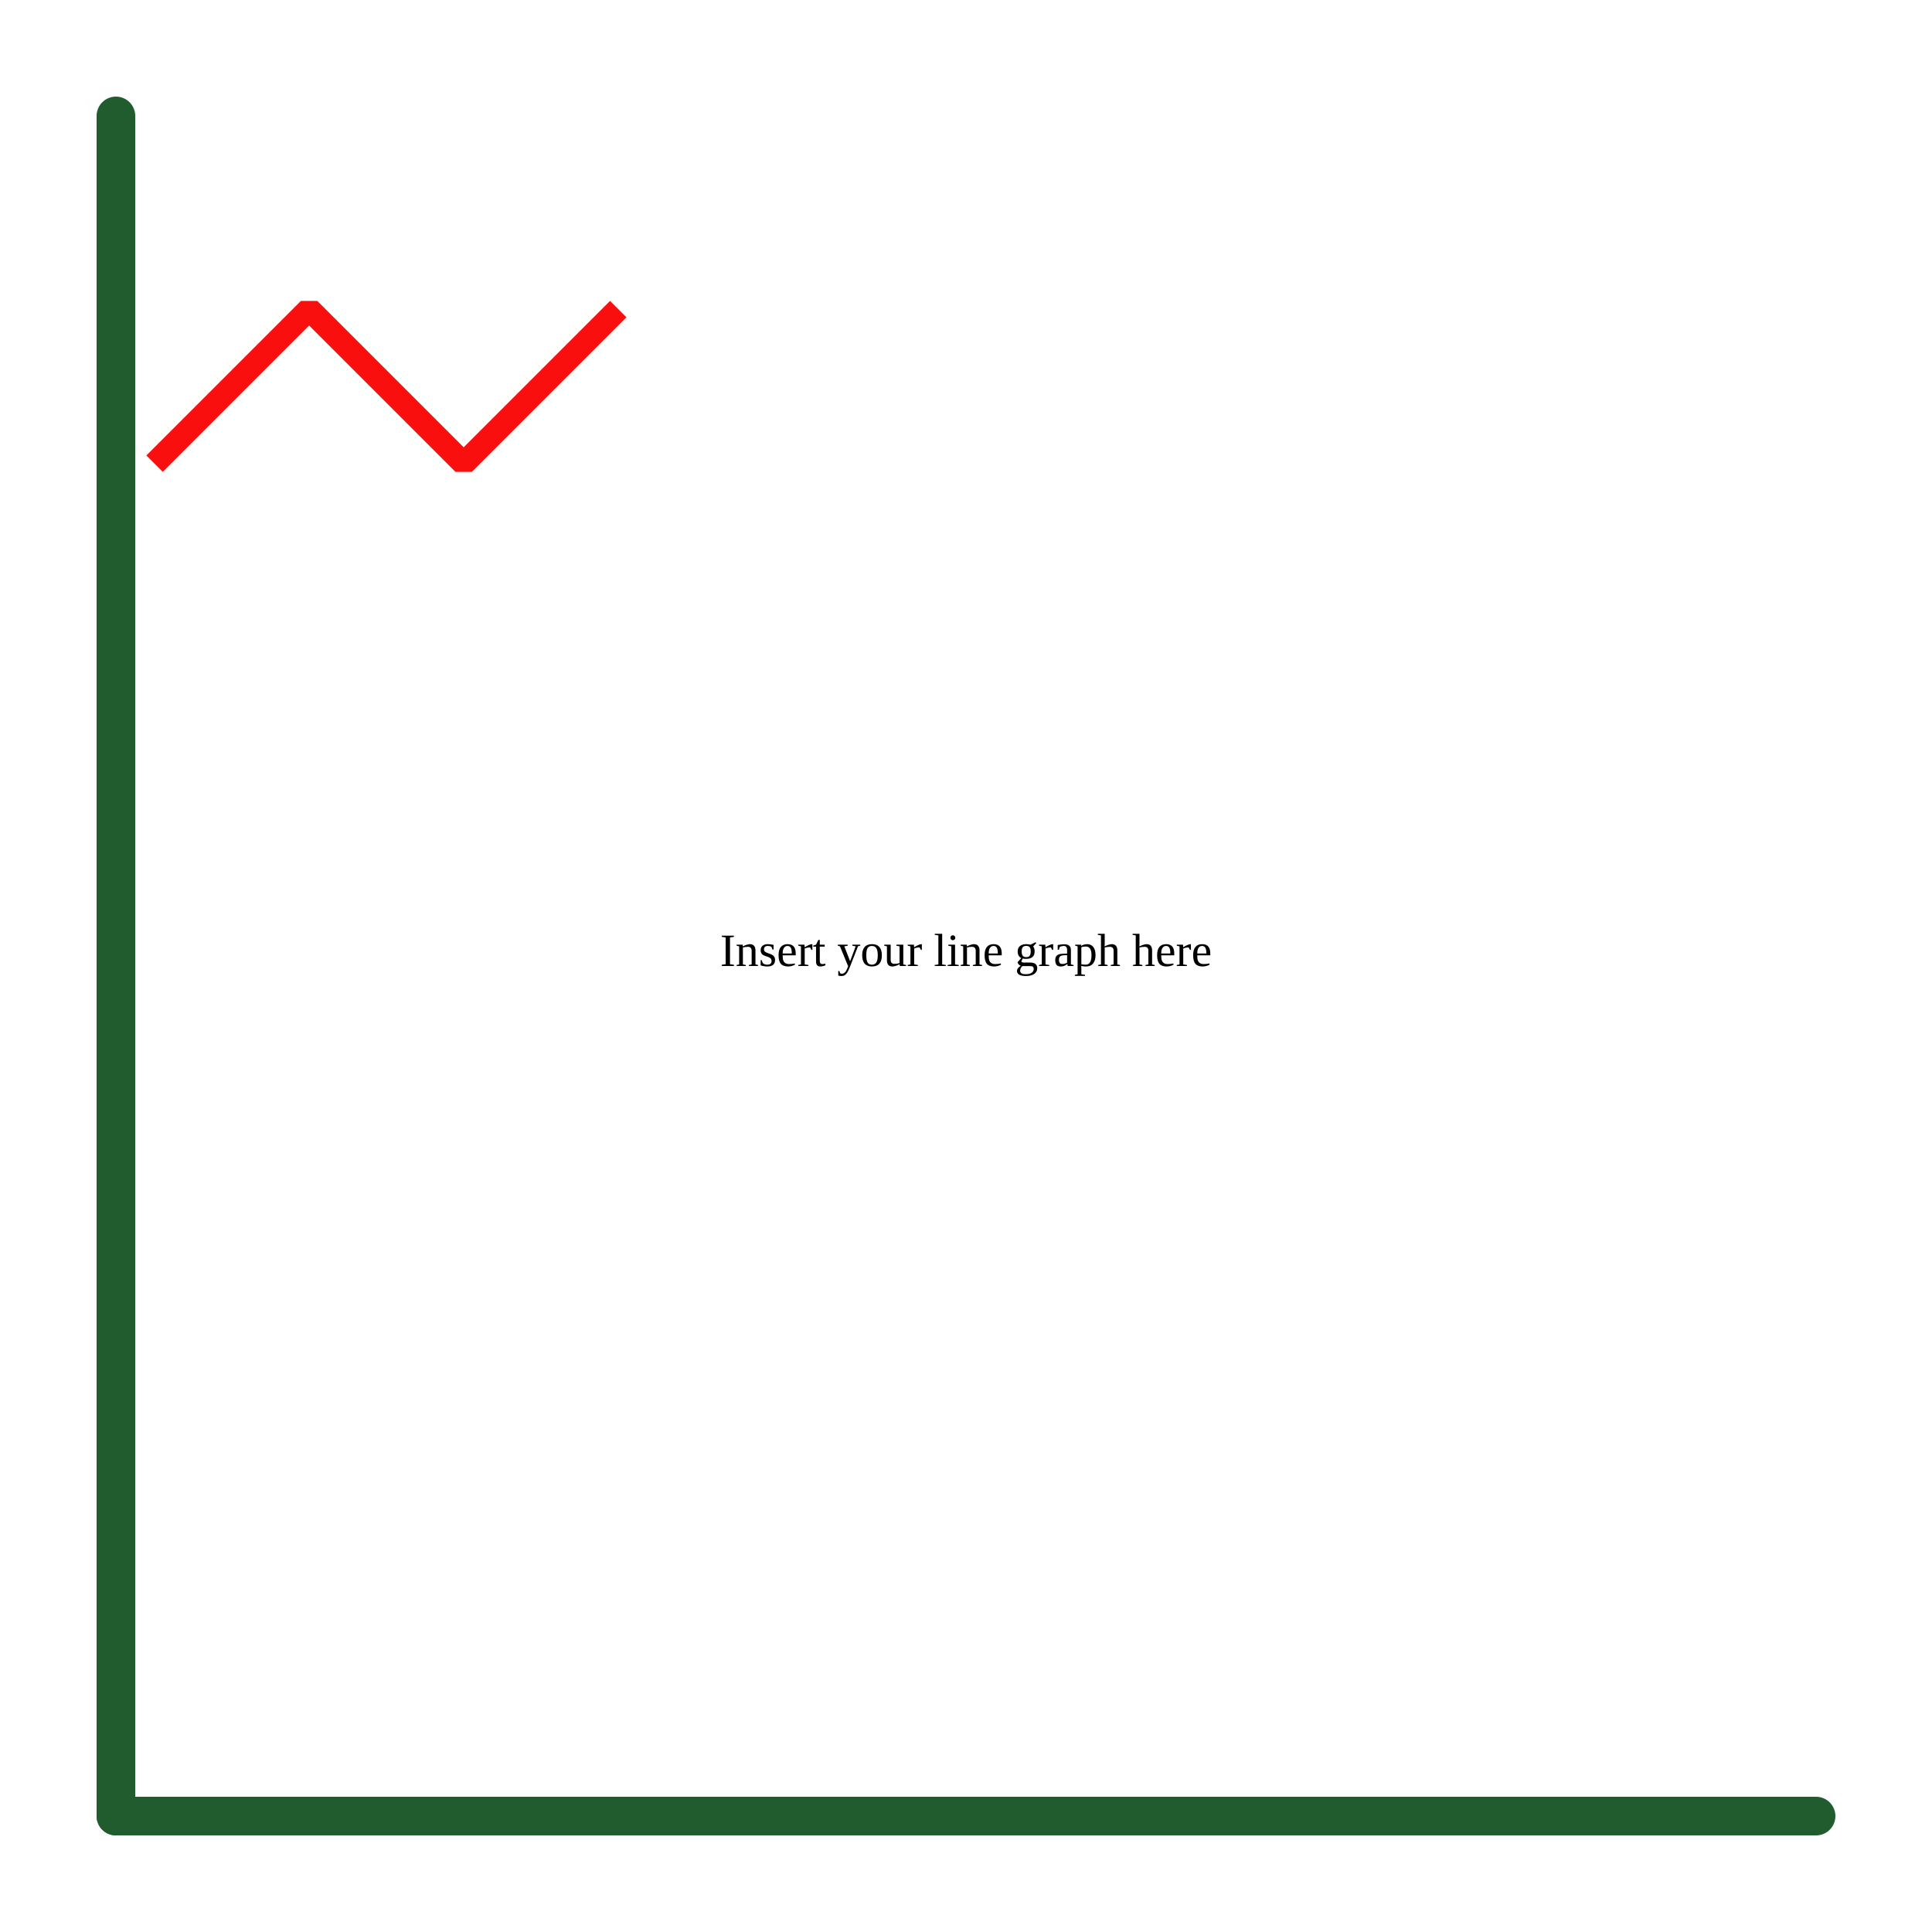
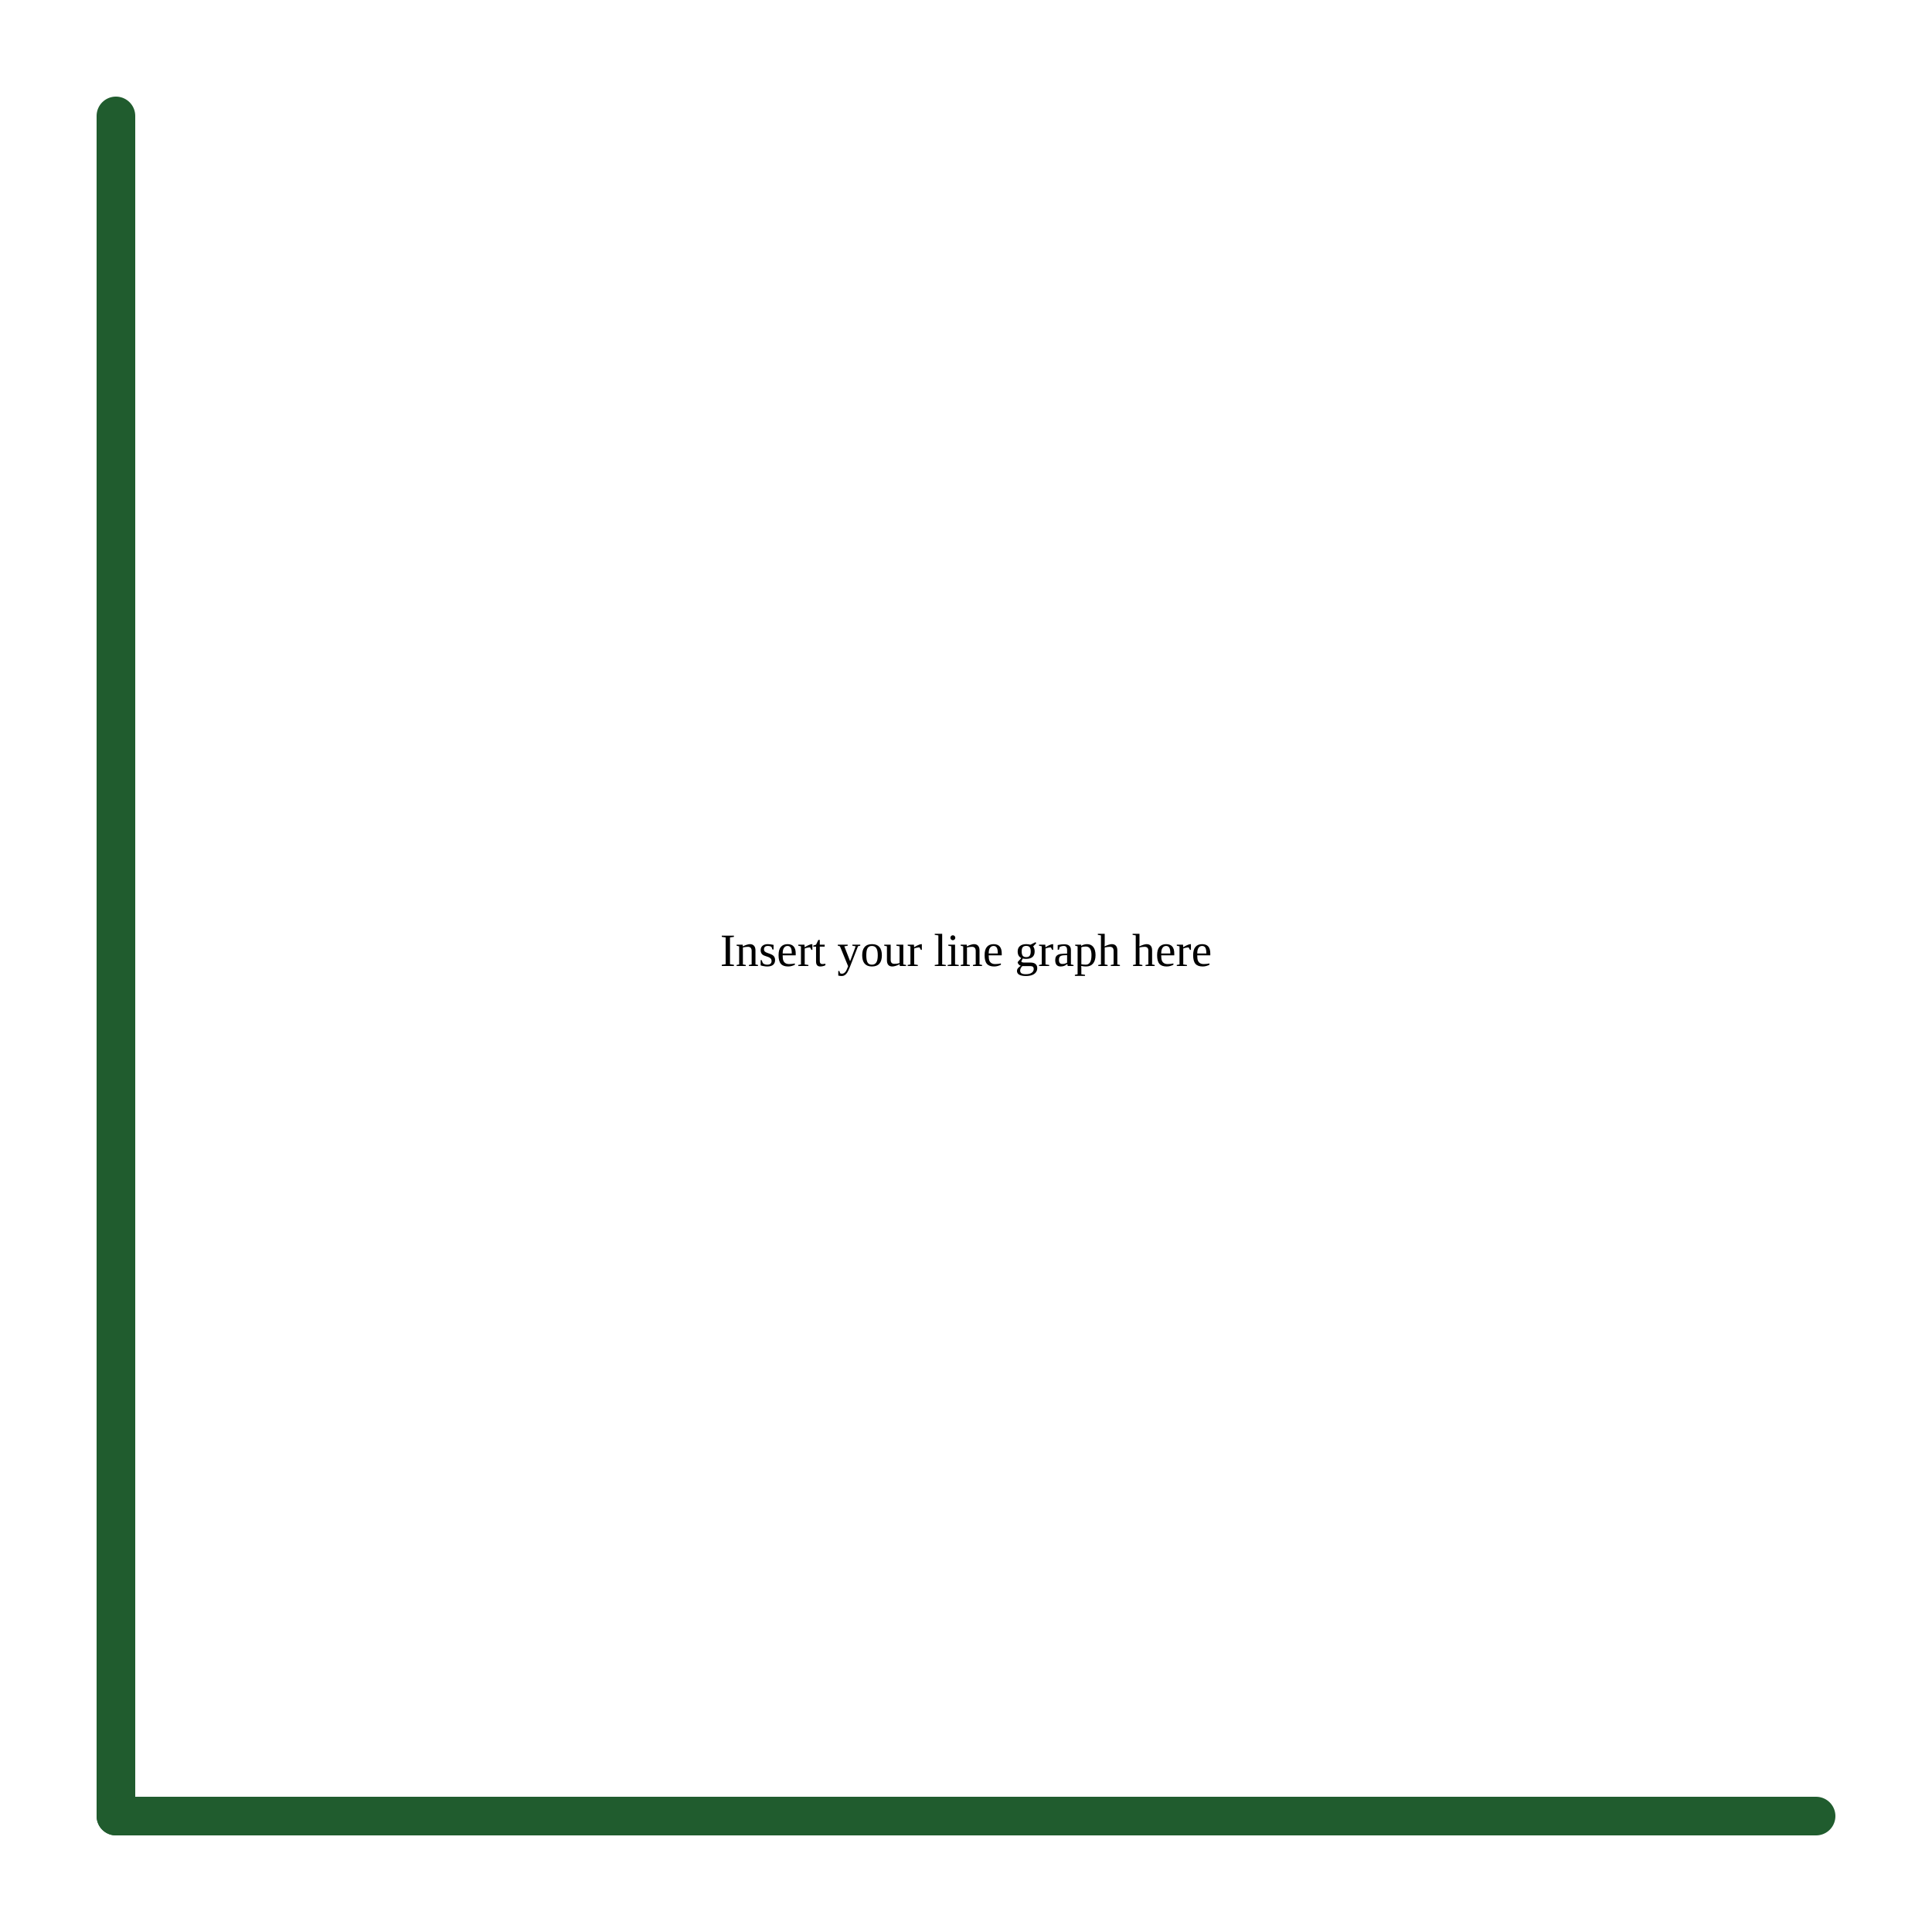
<svg xmlns="http://www.w3.org/2000/svg" viewBox="0 0 500 500" width="500" height="500">
  <text x="250" y="250" text-anchor="middle">Insert your line graph here</text>
  <line x1="30" y1="30" x2="30" y2="470" stroke-linecap="round" style="stroke:#205c2e;stroke-width:10" />
  <line x1="30" y1="470" x2="470" y2="470" stroke-linecap="round" style="stroke:#205c2e;stroke-width:10" />
  <g fill="none" stroke="#fa0f0f" stroke-width="6">
-     <polyline points="" stroke-linejoin="round" />
-     <polyline points="40 120 80 80 120 120 160 80" stroke-linejoin="bevel" />
-   </g>
+      
+      {% for country in data["countries"] %}
+           {% for i in range(len(country)) %}
+                <polyline points="{{i*5}} 470-country[i]" stroke-linejoin="round" />
+           {% endfor %}
+      {% endfor %}
+      </g>
</svg>
